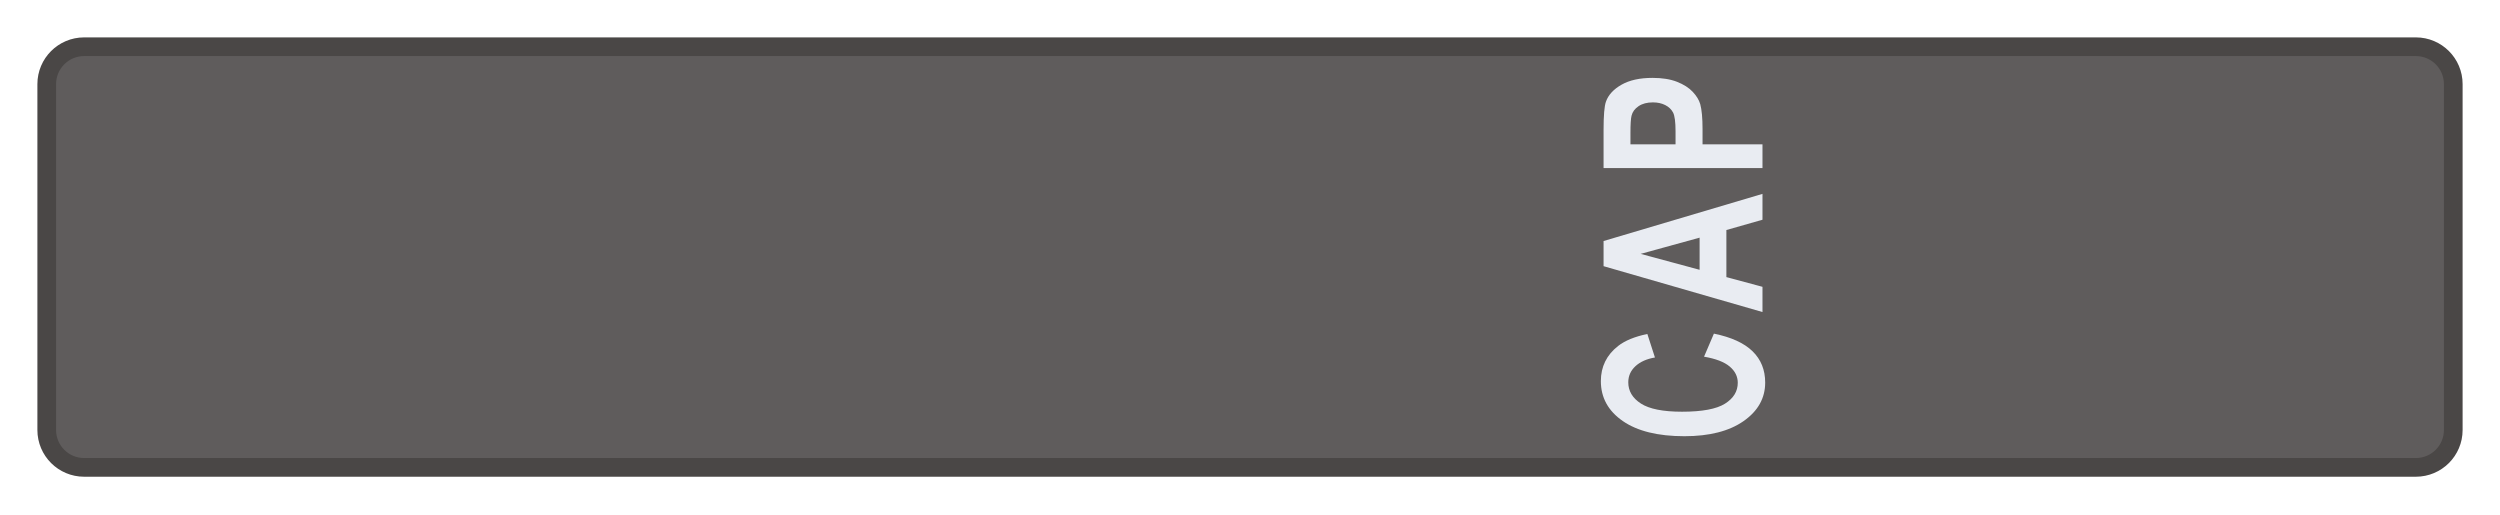
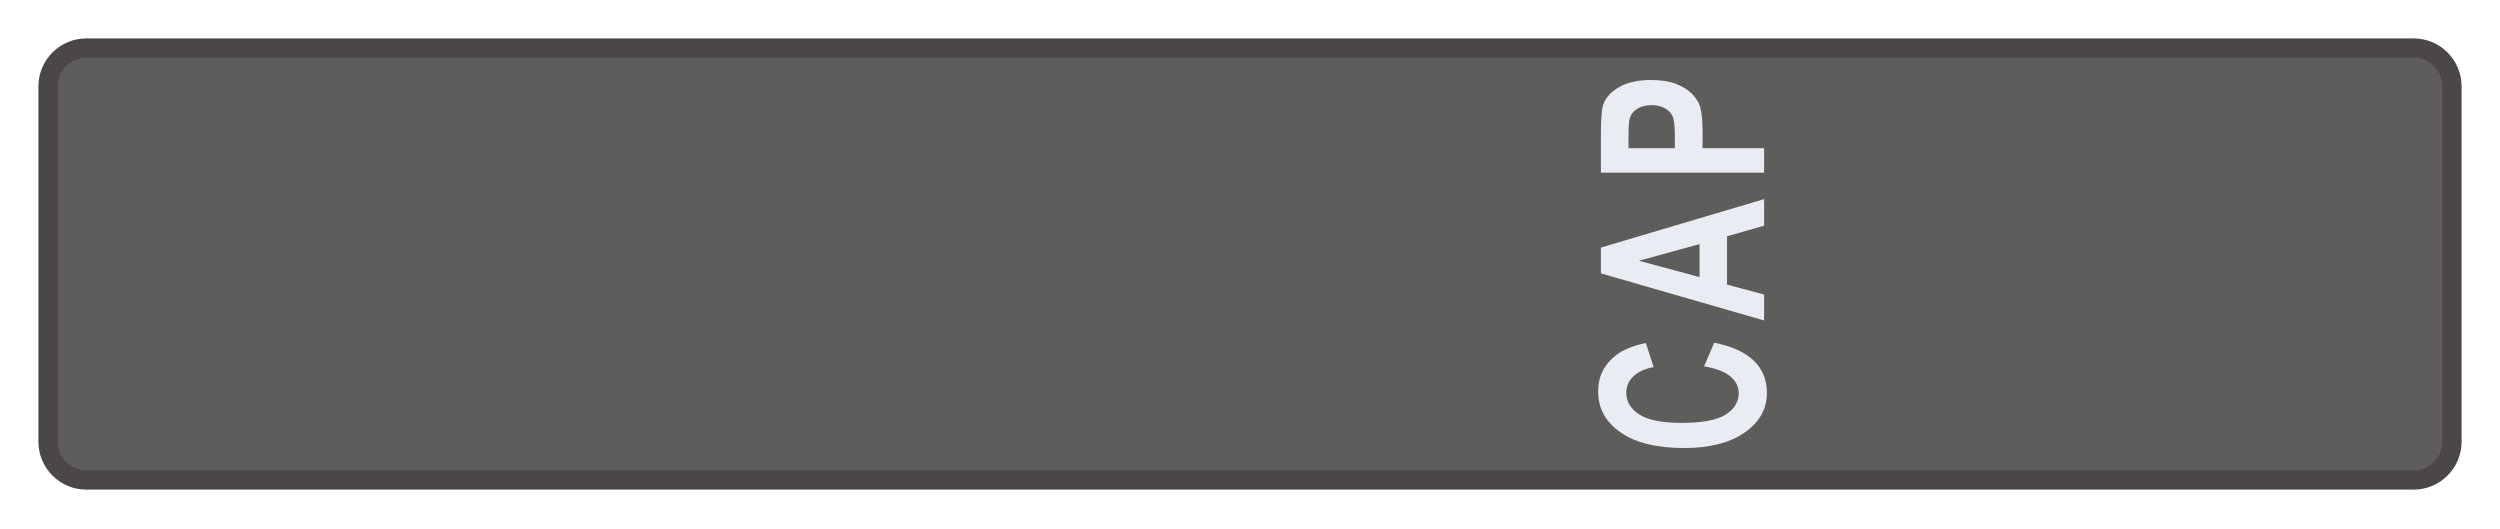
- <svg xmlns="http://www.w3.org/2000/svg" width="5.349in" height="1.1in" viewBox="0 0 534.9 110" data-asset-id="garment-aviator-epaulet-top-male-officer-right" data-source="original" data-units="0.01in">
+ <svg xmlns="http://www.w3.org/2000/svg" width="5.208in" height="1.1in" viewBox="0 0 520.8 110" data-asset-id="garment-aviator-epaulet-top-male-officer-right" data-source="original" data-units="0.01in">
  <defs>
    <linearGradient id="garment-aviator-epaulet-top-male-officer-right__coatShade" gradientUnits="userSpaceOnUse" x1="-12" y1="0" x2="12" y2="0">
      <stop offset="0" stop-color="#000" stop-opacity=".30" />
      <stop offset=".12" stop-color="#000" stop-opacity=".08" />
      <stop offset=".3" stop-color="#000" stop-opacity="0" />
      <stop offset=".7" stop-color="#000" stop-opacity="0" />
      <stop offset=".88" stop-color="#000" stop-opacity=".08" />
      <stop offset="1" stop-color="#000" stop-opacity=".30" />
    </linearGradient>
    <linearGradient id="garment-aviator-epaulet-top-male-officer-right__topLight" x1="0" y1="0" x2="0" y2="1">
      <stop offset="0" stop-color="#fff" stop-opacity=".10" />
      <stop offset="1" stop-color="#fff" stop-opacity="0" />
    </linearGradient>
    <radialGradient id="garment-aviator-epaulet-top-male-officer-right__btn" cx=".4" cy=".35" r=".8">
      <stop offset="0" stop-color="#ffffff" />
      <stop offset=".6" stop-color="#cfd3da" />
      <stop offset="1" stop-color="#8d939e" />
    </radialGradient>
    <linearGradient id="garment-aviator-epaulet-top-male-officer-right__collarIn" x1="0" y1="0" x2="0" y2="1">
      <stop offset="0" stop-color="#7e8bb8" />
      <stop offset="1" stop-color="#b3bcdc" />
    </linearGradient>
    <linearGradient id="garment-aviator-epaulet-top-male-officer-right__plate" x1="0" y1="0" x2="0" y2="1">
      <stop offset="0" stop-color="#e4e6ea" />
      <stop offset="1" stop-color="#a9aeb8" />
    </linearGradient>
  </defs>
  <g id="garment-aviator-epaulet-top-male-officer-right__art" transform="translate(10.000 10.000) scale(100.000)">
    <g id="garment-aviator-epaulet-top-male-officer-right__epaulet-sleeve-top">
-       <rect id="garment-aviator-epaulet-top-male-officer-right__sleeve-body" x="0" y="0" width="5.149" height="0.900" rx=".08" fill="#5f5c5c" stroke="#4a4746" stroke-width=".04" />
-       <g transform="translate(3.501 0.450) rotate(-90) translate(-3.501 -0.450)">
-         <g fill="#e9ecf2" transform="translate(3.101 0.620) scale(0.00352 0.00475)">
+       <rect id="garment-aviator-epaulet-top-male-officer-right__sleeve-body" x="0" y="0" width="5.008" height="0.900" rx=".08" fill="#5f5c5c" stroke="#4a4746" stroke-width=".04" />
+       <g transform="translate(3.405 0.450) rotate(-90) translate(-3.405 -0.450)">
+         <g fill="#e9ecf2" transform="translate(3.005 0.620) scale(0.00352 0.00475)">
          <path transform="translate(0.000 0)" d="M53.08,-26.32L67.09,-21.88Q63.87,-10.16 56.37,-4.47Q48.88,1.22 37.35,1.22Q23.10,1.22 13.92,-8.52Q4.74,-18.26 4.74,-35.16Q4.74,-53.03 13.96,-62.92Q23.19,-72.80 38.23,-72.80Q51.37,-72.80 59.57,-65.04Q64.45,-60.45 66.89,-51.86L52.59,-48.44Q51.32,-54.00 47.29,-57.23Q43.26,-60.45 37.50,-60.45Q29.54,-60.45 24.58,-54.74Q19.63,-49.02 19.63,-36.23Q19.63,-22.66 24.51,-16.89Q29.39,-11.13 37.21,-11.13Q42.97,-11.13 47.12,-14.79Q51.27,-18.46 53.08,-26.32Z" />
          <path transform="translate(80.217 0)" d="M71.83,-0.00L56.10,-0.00L49.85,-16.26L21.24,-16.26L15.33,-0.00L0.00,-0.00L27.88,-71.58L43.16,-71.58ZM45.21,-28.32L35.35,-54.88L25.68,-28.32Z" />
          <path transform="translate(160.434 0)" d="M7.28,-0.00L7.28,-71.58L30.47,-71.58Q43.65,-71.58 47.66,-70.51Q53.81,-68.90 57.96,-63.50Q62.11,-58.11 62.11,-49.56Q62.11,-42.97 59.72,-38.48Q57.32,-33.98 53.64,-31.42Q49.95,-28.86 46.14,-28.03Q40.97,-27.00 31.15,-27.00L21.73,-27.00L21.73,-0.00ZM21.73,-59.47L21.73,-39.16L29.64,-39.16Q38.18,-39.16 41.06,-40.28Q43.95,-41.41 45.58,-43.80Q47.22,-46.19 47.22,-49.37Q47.22,-53.27 44.92,-55.81Q42.63,-58.35 39.11,-58.98Q36.52,-59.47 28.71,-59.47Z" />
        </g>
      </g>
    </g>
  </g>
</svg>
